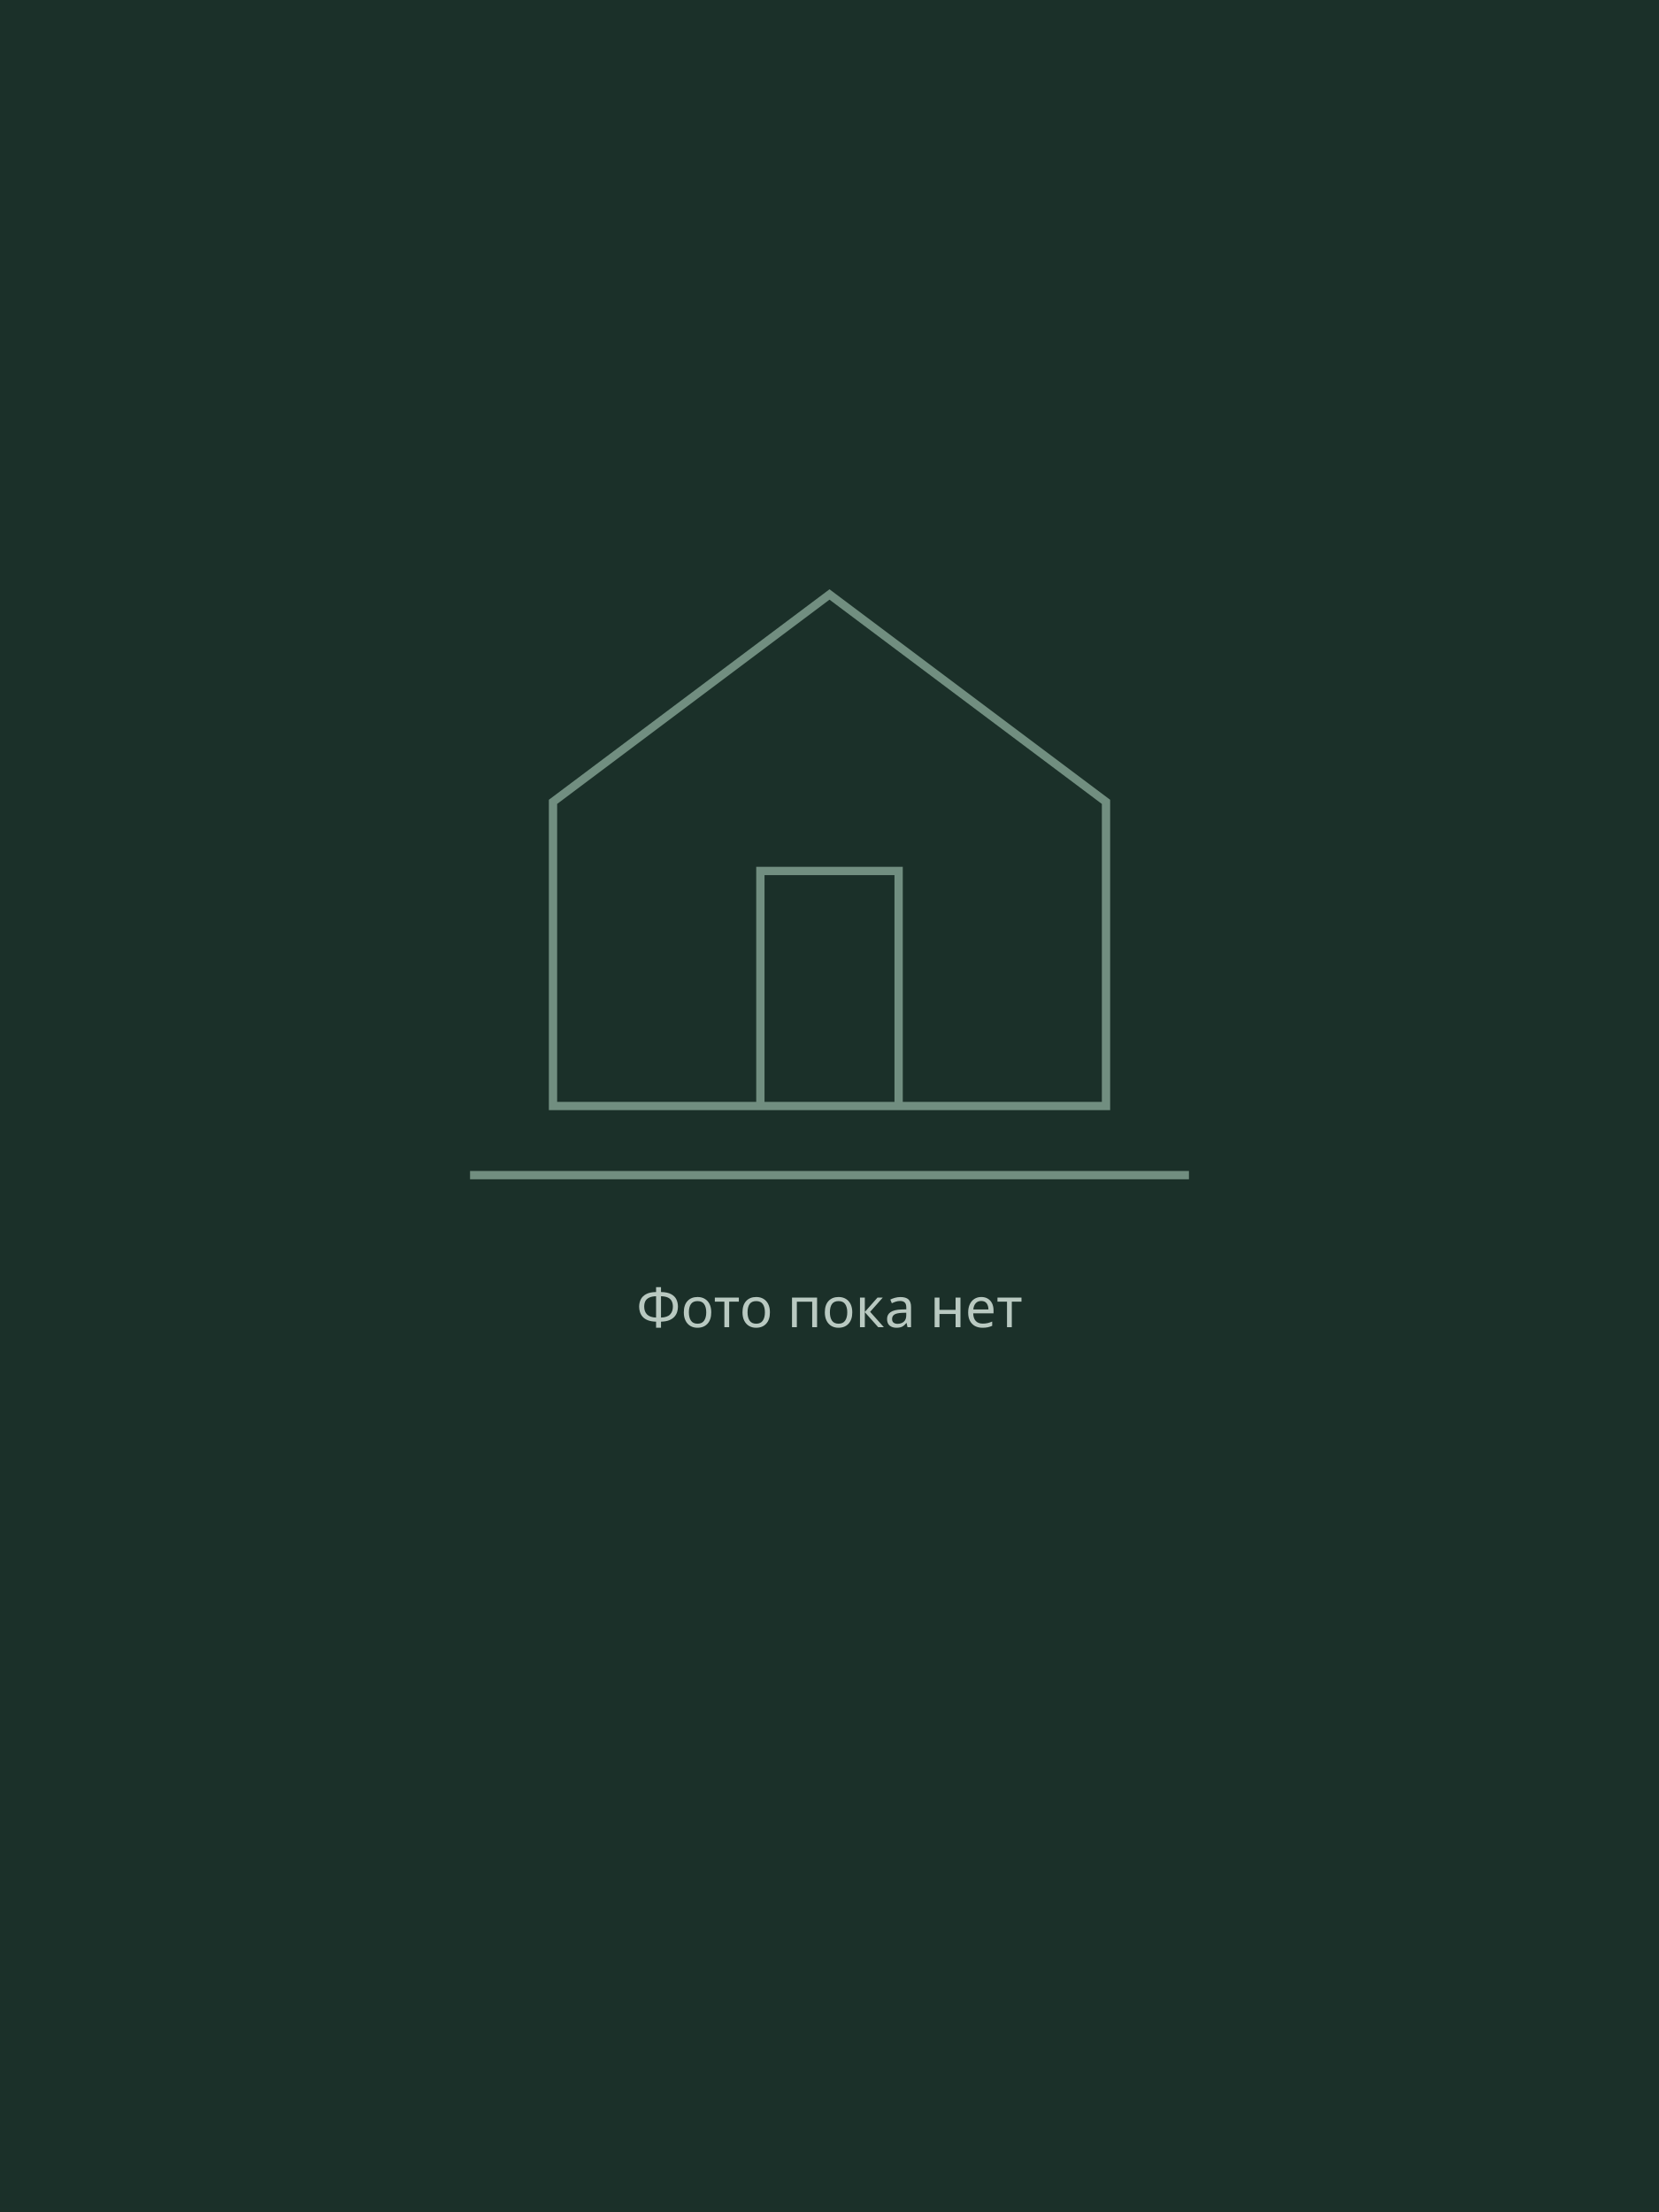
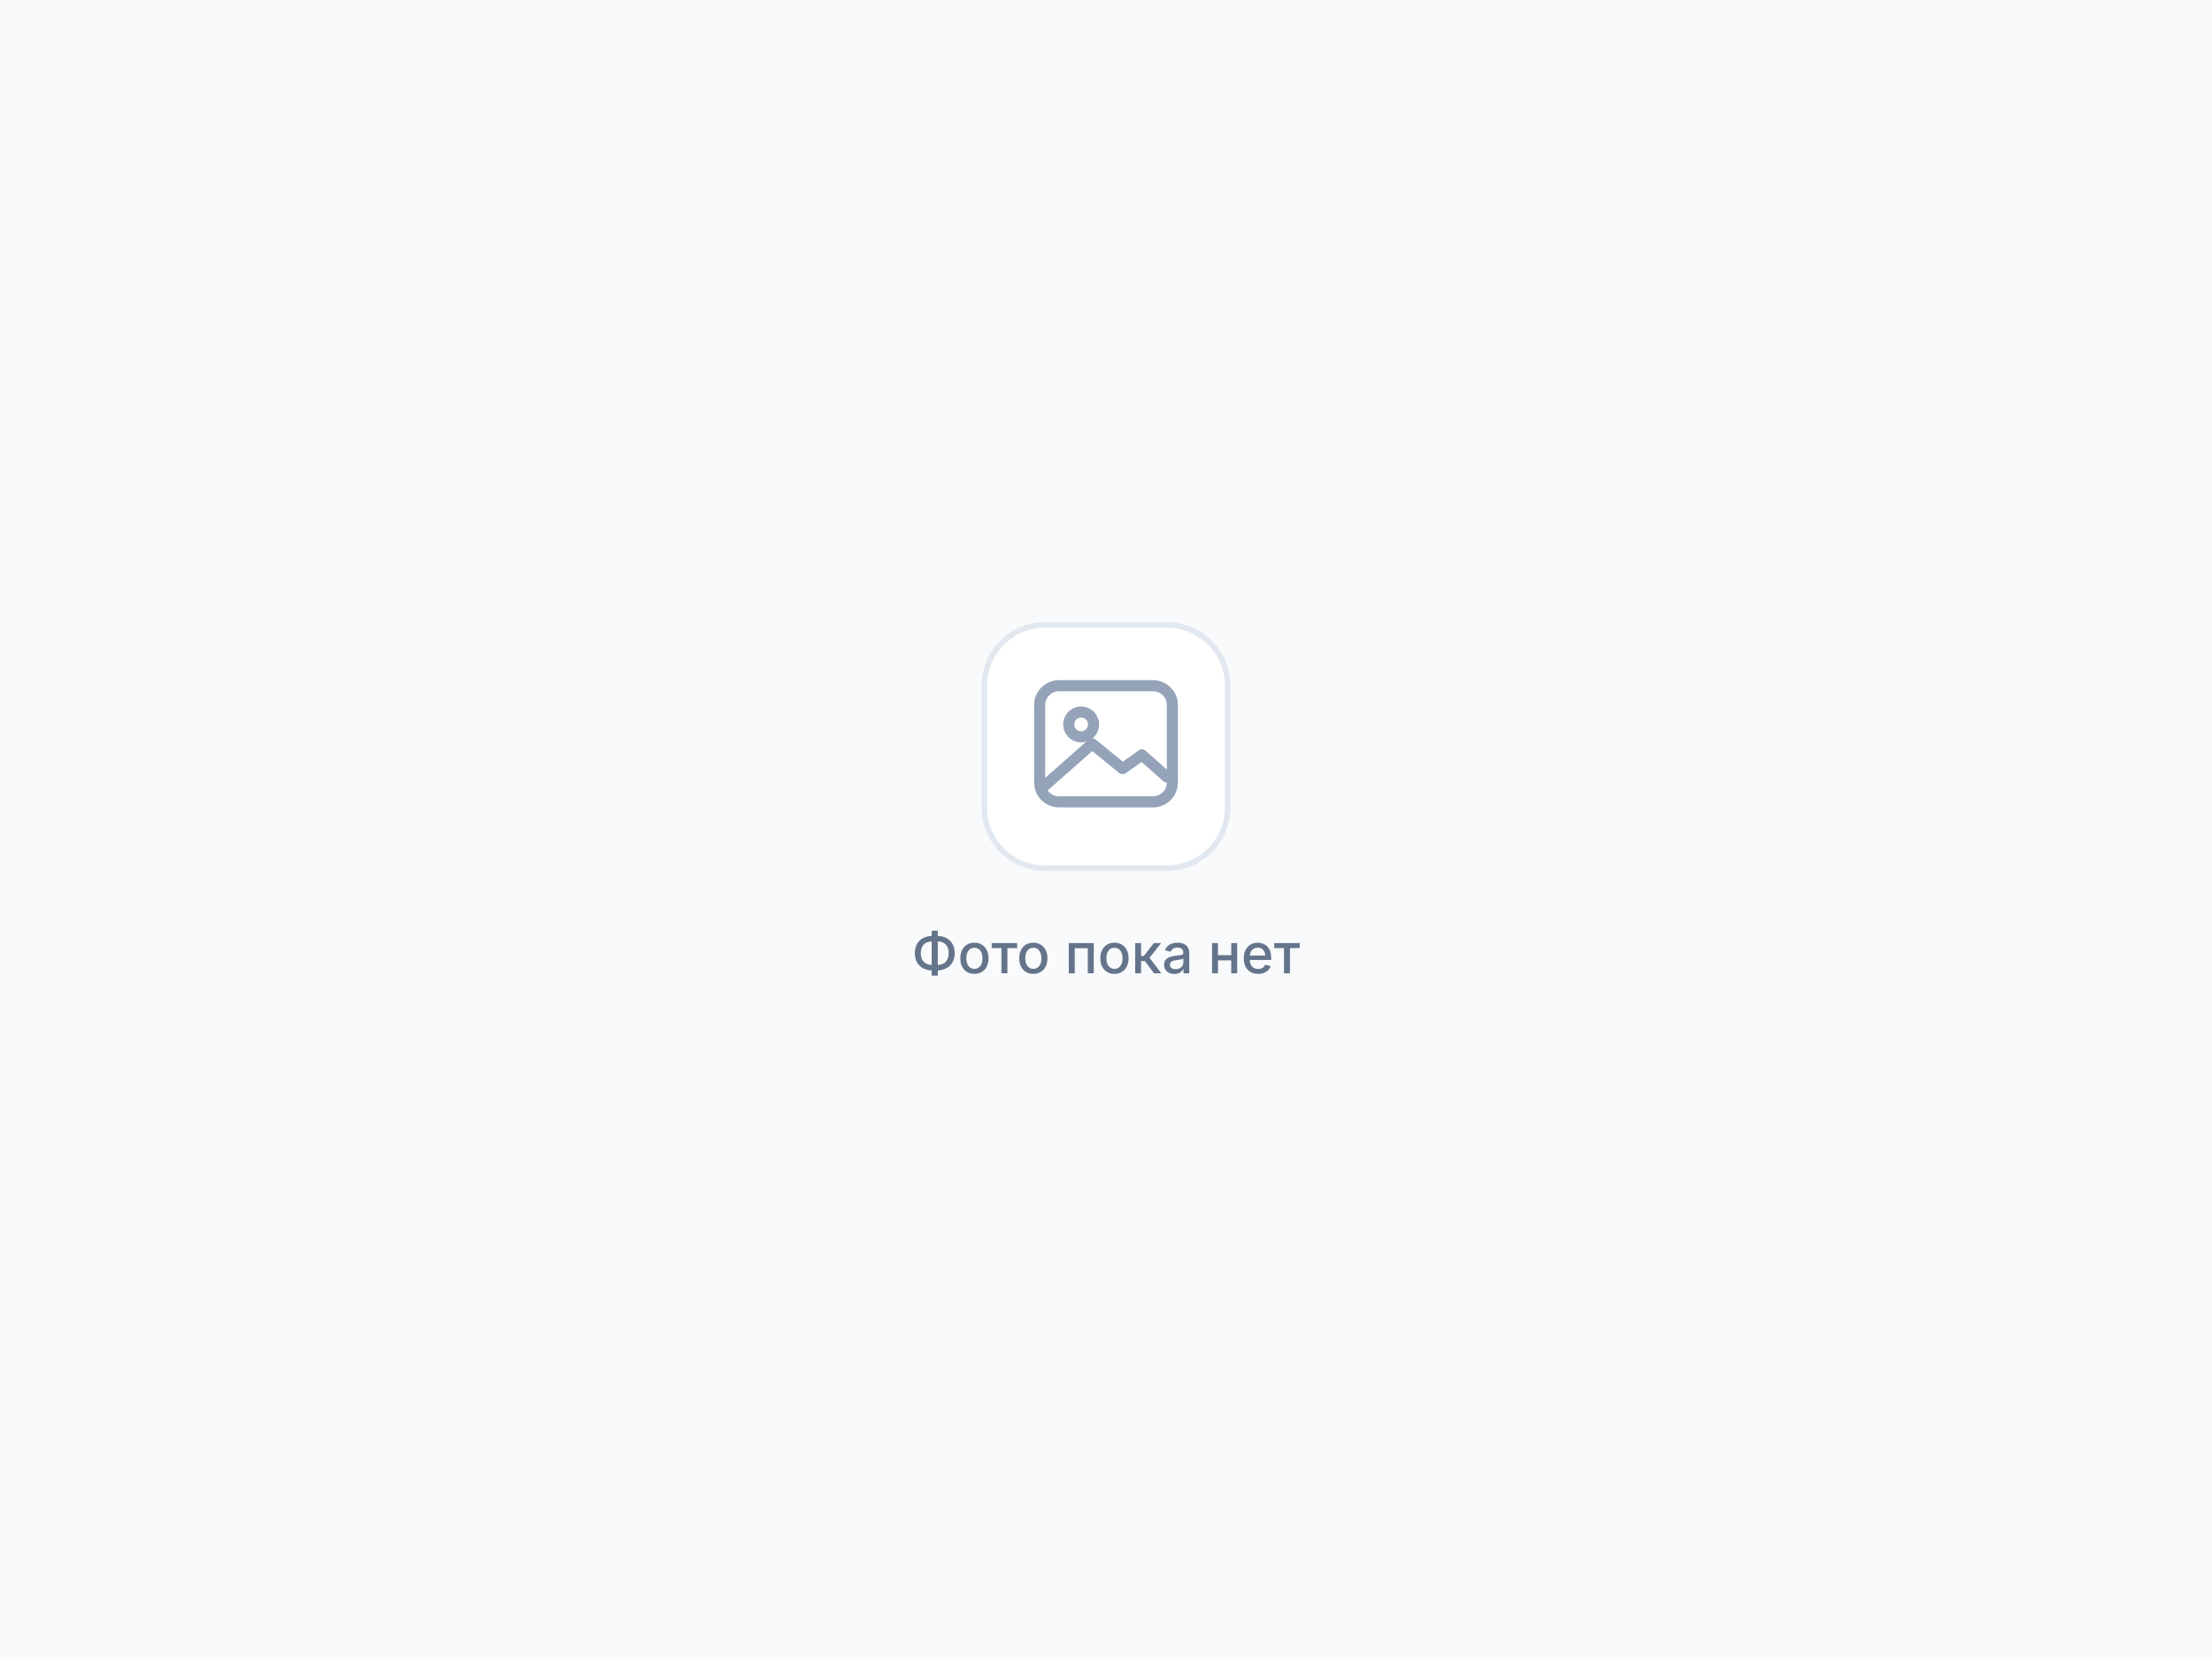
- <svg xmlns="http://www.w3.org/2000/svg" viewBox="0 0 600 800">
-   <rect width="600" height="800" fill="#1b3029" />
-   <g fill="none" stroke="#718e80" stroke-width="3">
-     <path d="M200 400V290l100-75 100 75v110zM275 400v-85h50v85" />
-     <path d="M170 425h260" />
+ <svg xmlns="http://www.w3.org/2000/svg" viewBox="0 0 800 600">
+   <rect width="800" height="600" fill="#f8fafc" />
+   <rect x="356" y="226" width="88" height="88" rx="22" fill="#ffffff" stroke="#e2e8f0" stroke-width="2" />
+   <g fill="none" stroke="#94a3b8" stroke-width="4" stroke-linecap="round" stroke-linejoin="round">
+     <rect x="376" y="248" width="48" height="42" rx="7" />
+     <circle cx="391" cy="262" r="4.5" />
+     <path d="M378 284 L395 269 L406 278 L413 273 L422 281" />
  </g>
-   <text x="300" y="480" text-anchor="middle" fill="#b9c9c1" font-size="20" font-family="sans-serif">Фото пока нет</text>
+   <text x="400" y="352" text-anchor="middle" fill="#64748b" font-size="20" font-weight="500" font-family="Inter, -apple-system, 'Segoe UI', sans-serif">Фото пока нет</text>
</svg>
